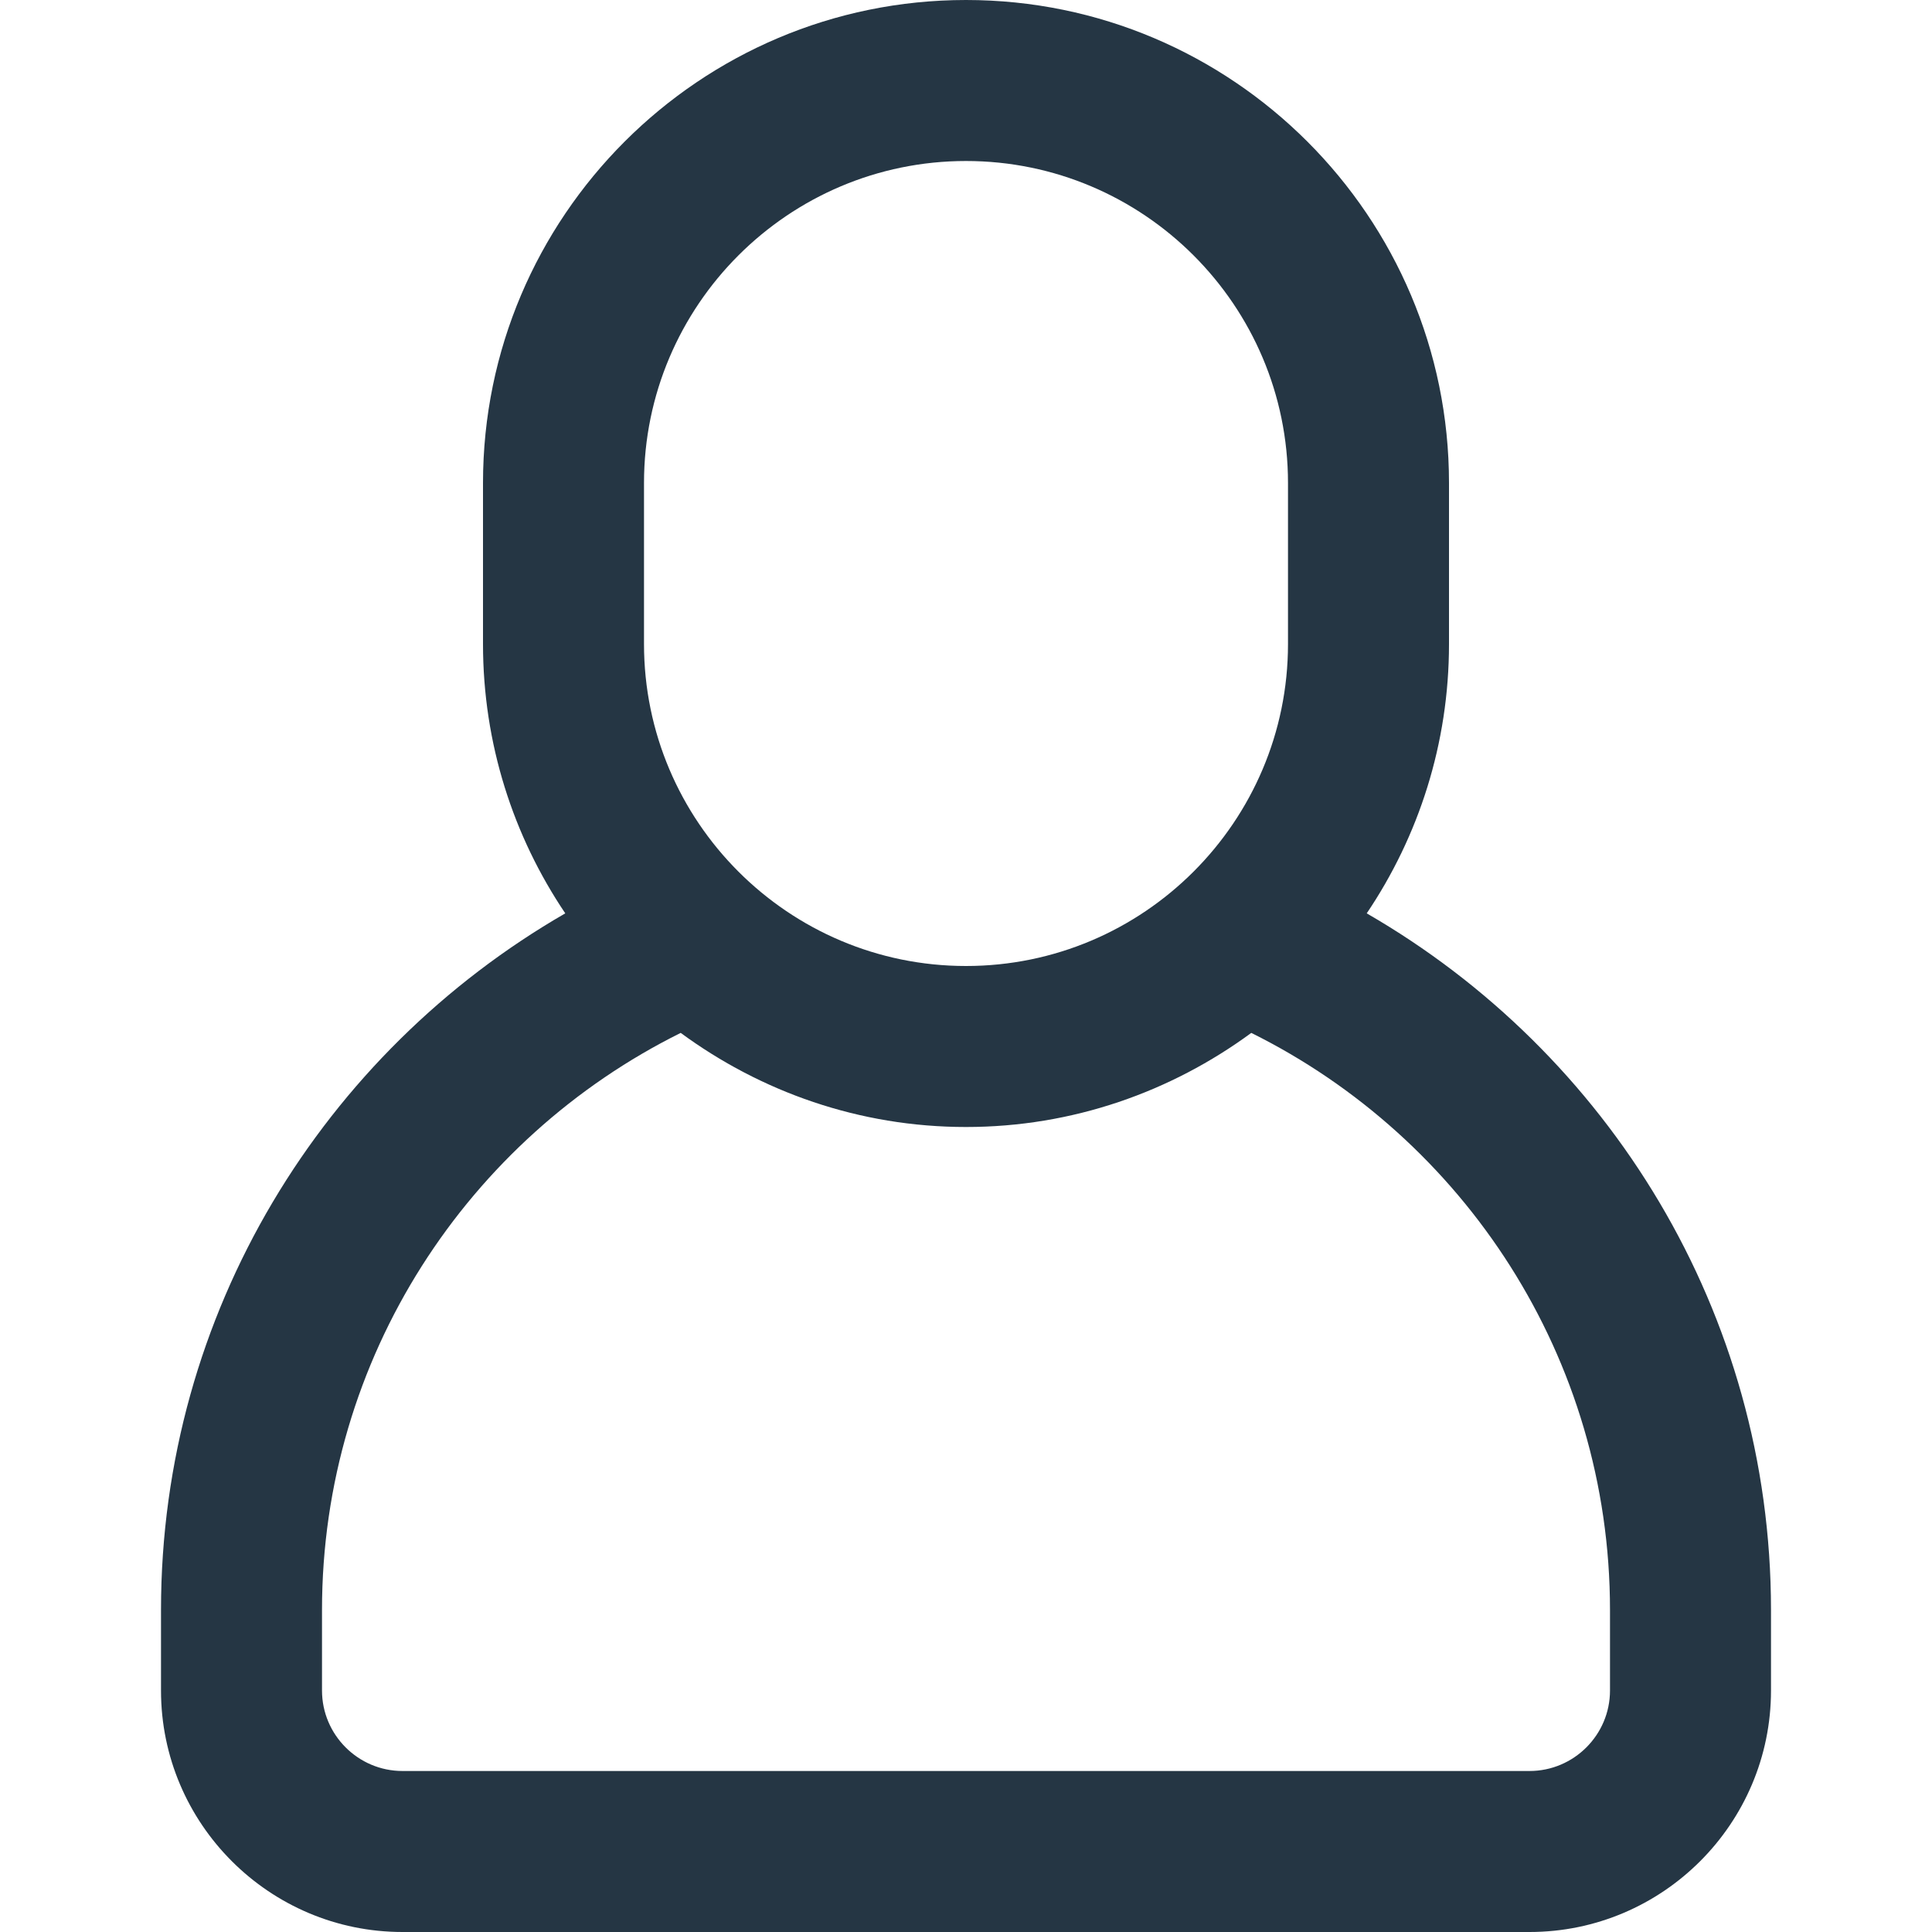
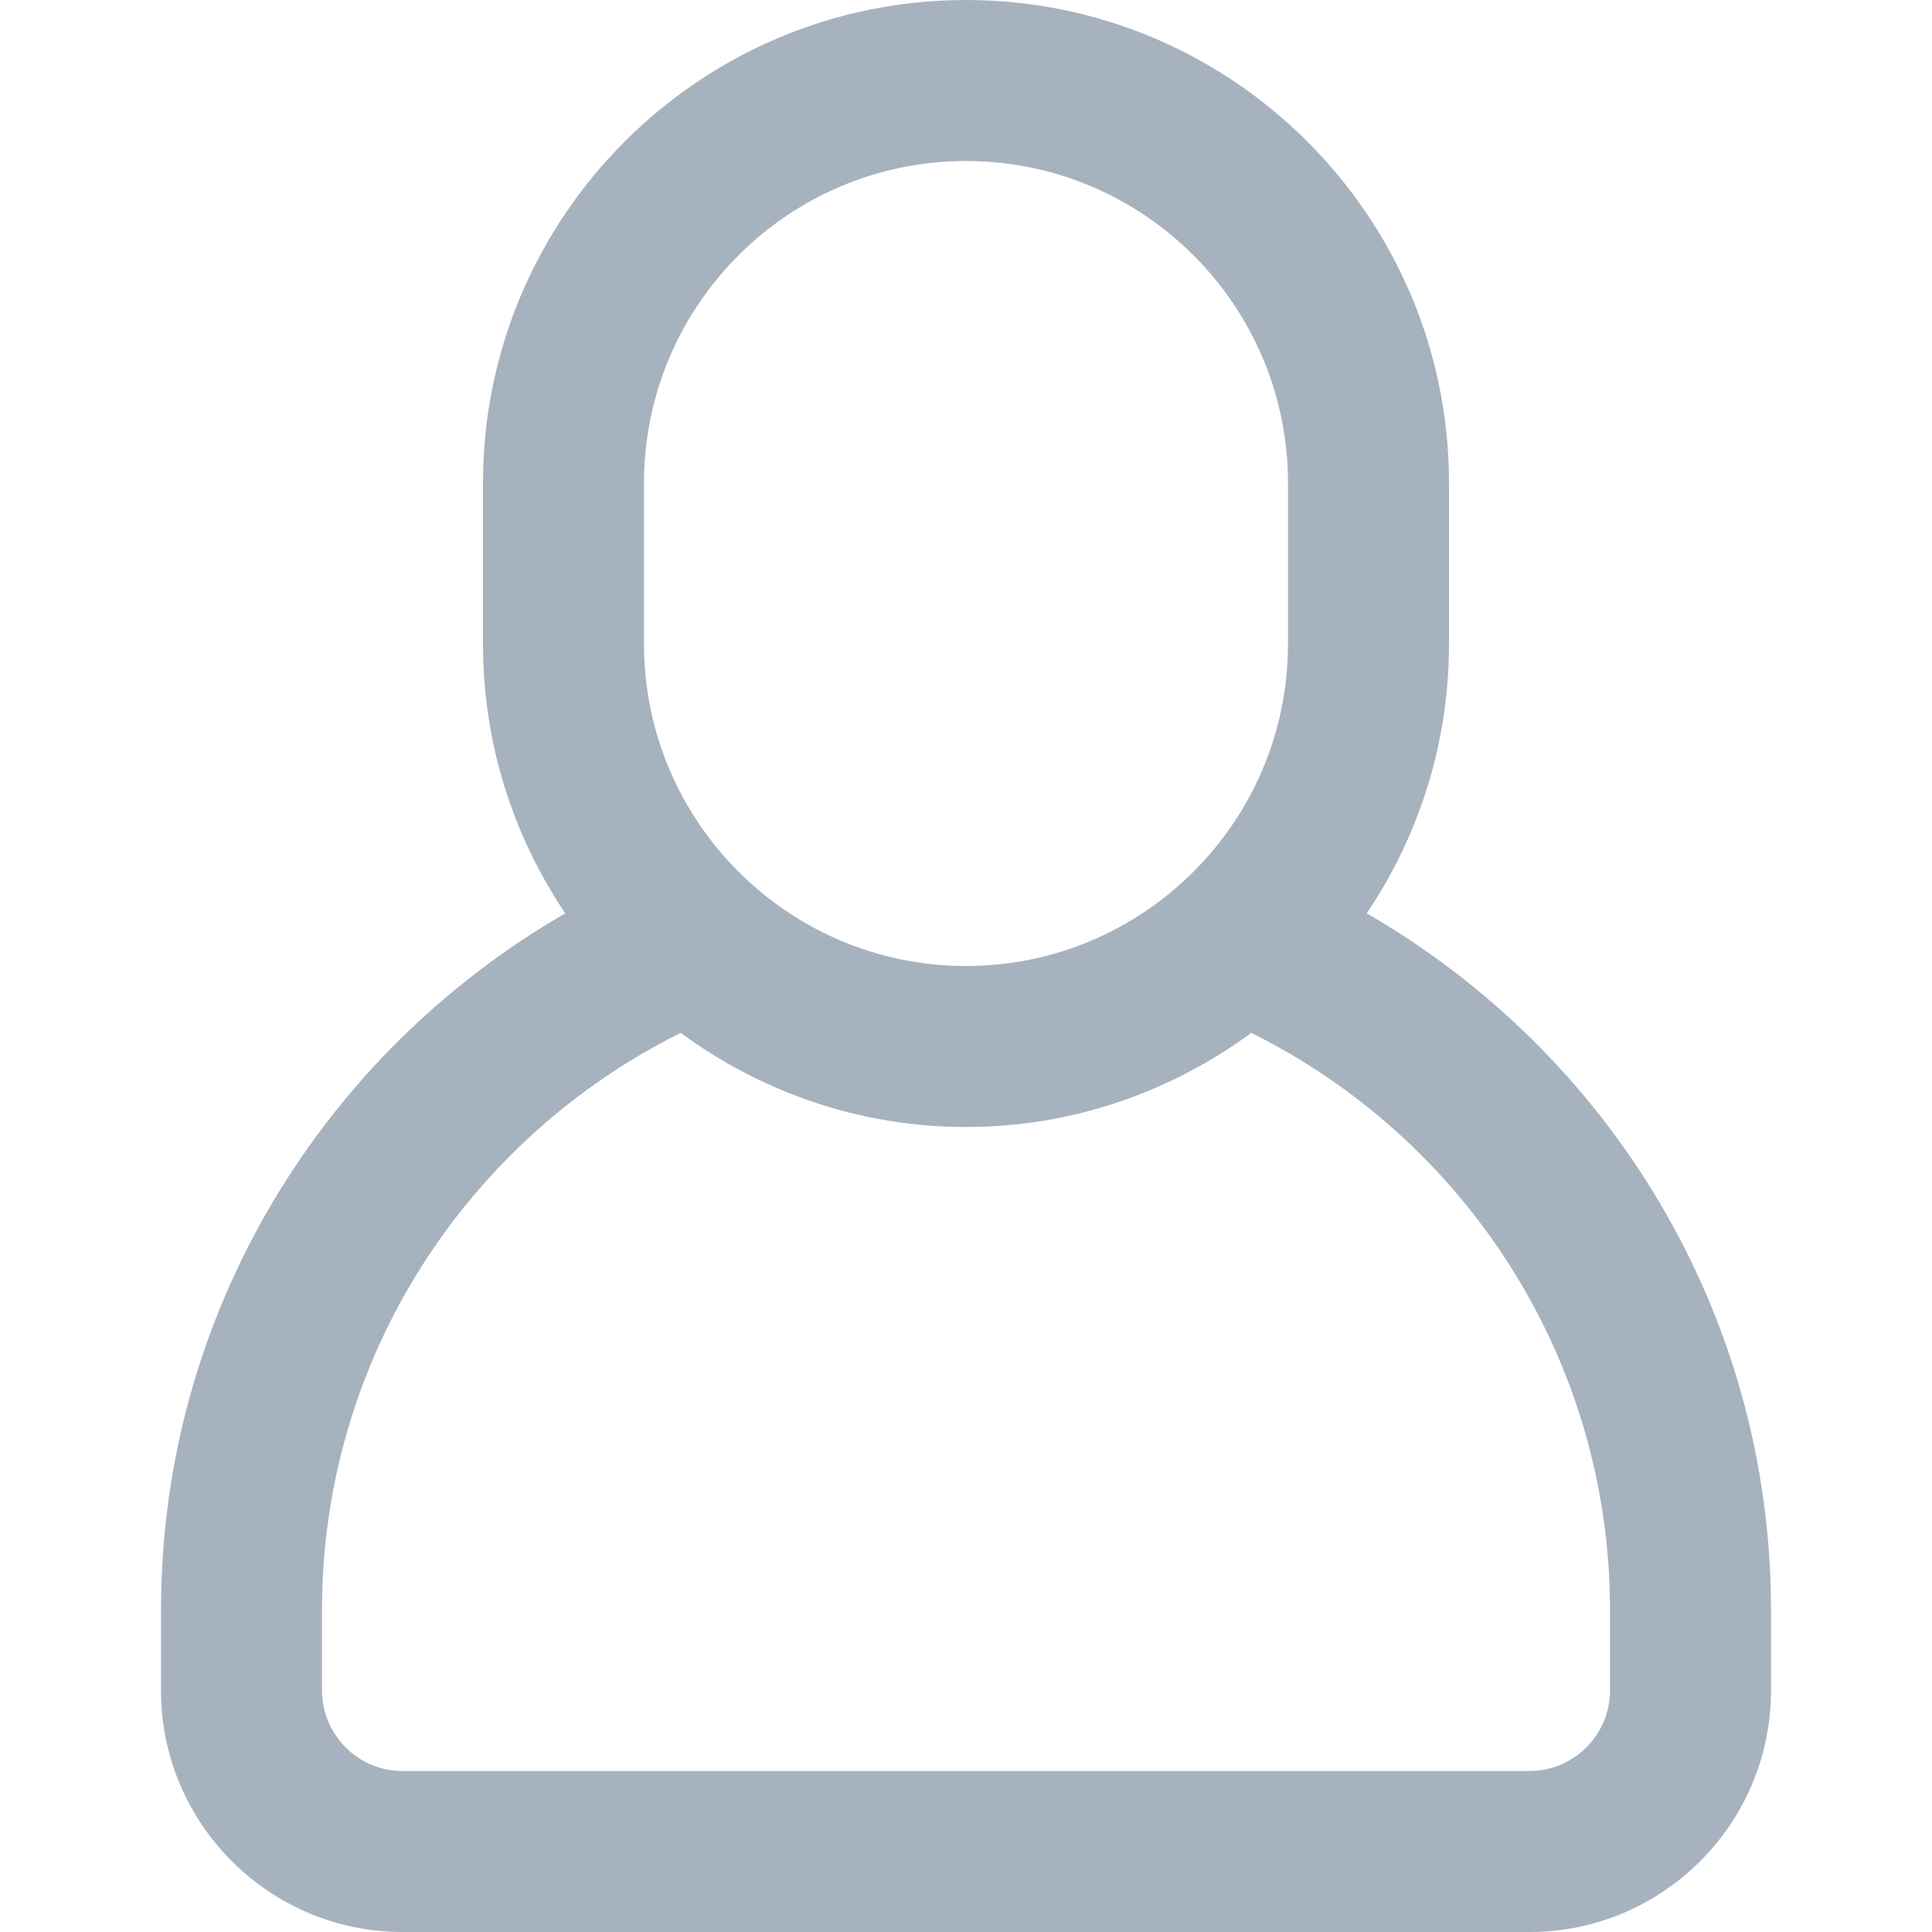
<svg xmlns="http://www.w3.org/2000/svg" version="1.1" width="512" height="512" x="0" y="0" viewBox="0 0 512 512" style="enable-background:new 0 0 512 512" xml:space="preserve" class="">
  <g>
    <g>
      <g>
-         <path d="M362.197,242.048C375.957,221.632,384,197.077,384,170.667V128C384,57.408,326.592,0,256,0S128,57.408,128,128v42.667    c0,26.411,8.043,50.965,21.803,71.381C85.888,278.912,42.667,347.733,42.667,426.667V448c0,35.285,28.715,64,64,64h298.667    c35.285,0,64-28.715,64-64v-21.333C469.333,347.733,426.112,278.912,362.197,242.048z M170.667,128    c0-47.061,38.272-85.333,85.333-85.333S341.333,80.939,341.333,128v42.667C341.333,217.728,303.061,256,256,256    s-85.333-38.272-85.333-85.333V128z M426.667,448c0,11.755-9.579,21.333-21.333,21.333H106.667    c-11.755,0-21.333-9.579-21.333-21.333v-21.333c0-66.965,38.784-125.013,95.061-152.939    c21.227,15.595,47.317,24.939,75.605,24.939s54.379-9.344,75.605-24.939c56.277,27.925,95.061,85.973,95.061,152.939V448z" fill="#253644" data-original="#000000" style="" />
+         <path d="M362.197,242.048C375.957,221.632,384,197.077,384,170.667V128C384,57.408,326.592,0,256,0S128,57.408,128,128v42.667    c0,26.411,8.043,50.965,21.803,71.381C85.888,278.912,42.667,347.733,42.667,426.667V448c0,35.285,28.715,64,64,64h298.667    c35.285,0,64-28.715,64-64v-21.333C469.333,347.733,426.112,278.912,362.197,242.048z M170.667,128    c0-47.061,38.272-85.333,85.333-85.333S341.333,80.939,341.333,128v42.667C341.333,217.728,303.061,256,256,256    s-85.333-38.272-85.333-85.333V128z M426.667,448c0,11.755-9.579,21.333-21.333,21.333H106.667    c-11.755,0-21.333-9.579-21.333-21.333v-21.333c0-66.965,38.784-125.013,95.061-152.939    c21.227,15.595,47.317,24.939,75.605,24.939s54.379-9.344,75.605-24.939c56.277,27.925,95.061,85.973,95.061,152.939V448z" fill="#a7b2bf" data-original="#000000" style="" />
      </g>
    </g>
    <g>
</g>
    <g>
</g>
    <g>
</g>
    <g>
</g>
    <g>
</g>
    <g>
</g>
    <g>
</g>
    <g>
</g>
    <g>
</g>
    <g>
</g>
    <g>
</g>
    <g>
</g>
    <g>
</g>
    <g>
</g>
    <g>
</g>
  </g>
</svg>
